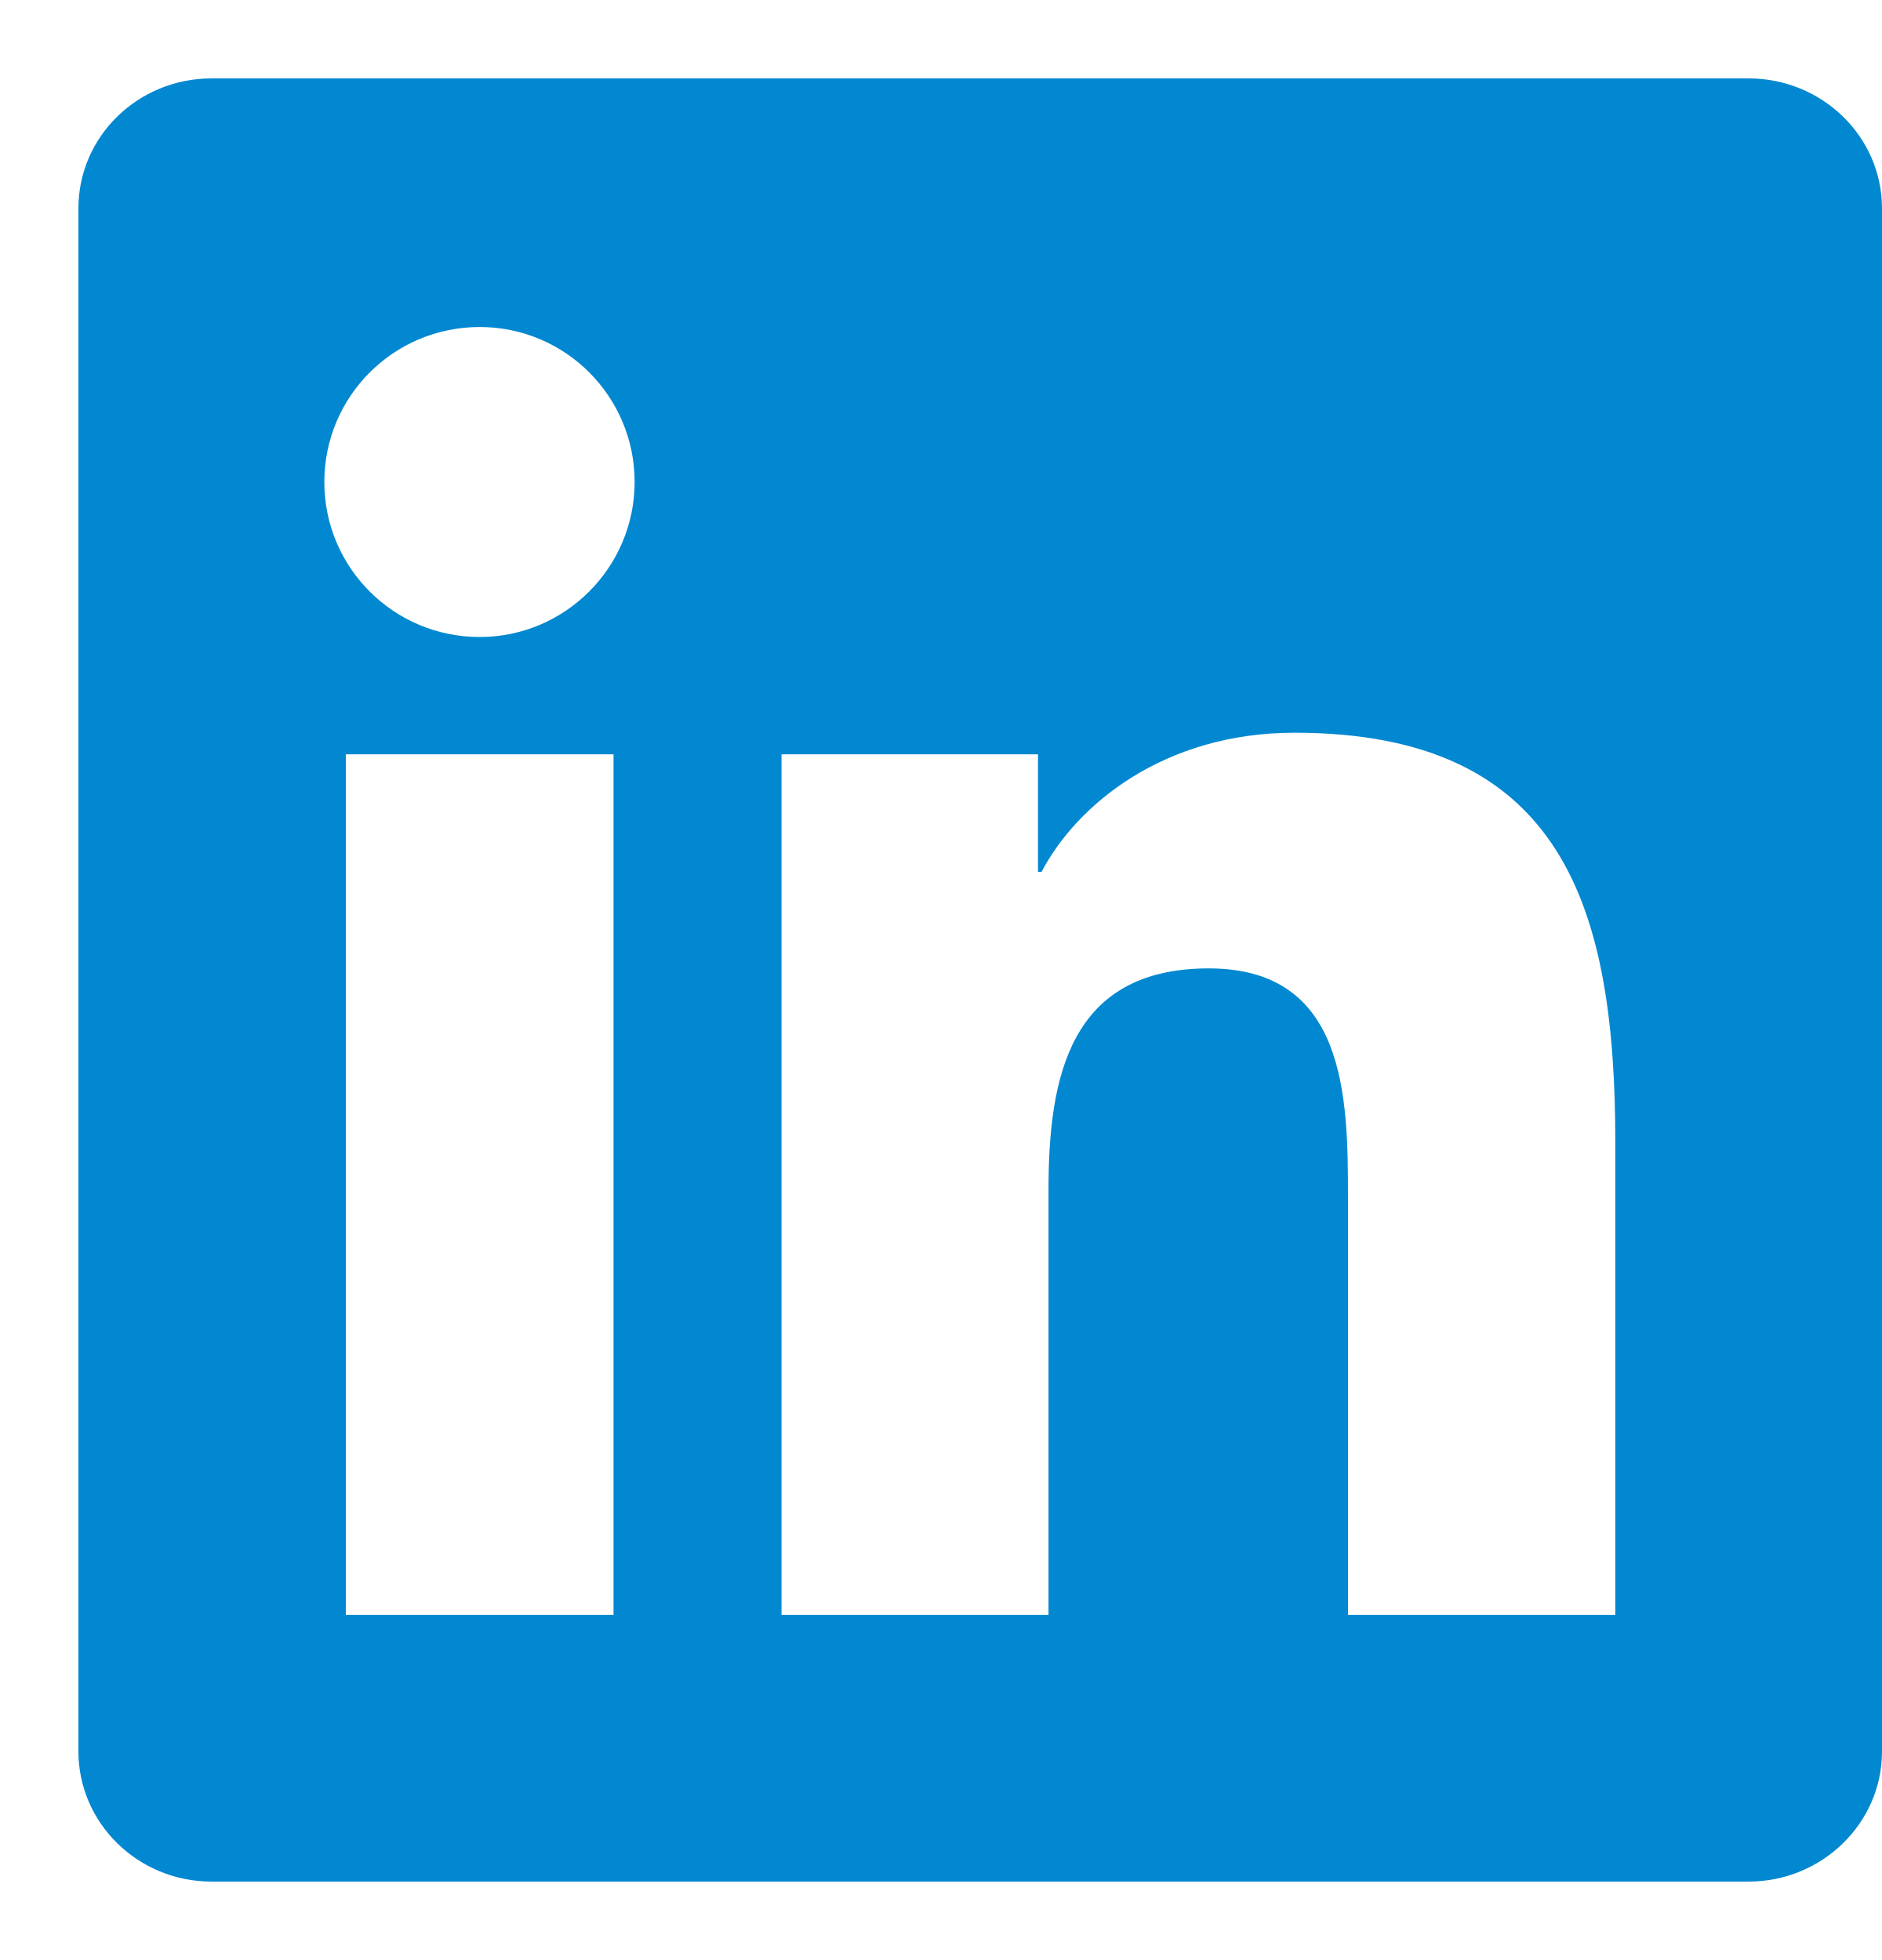
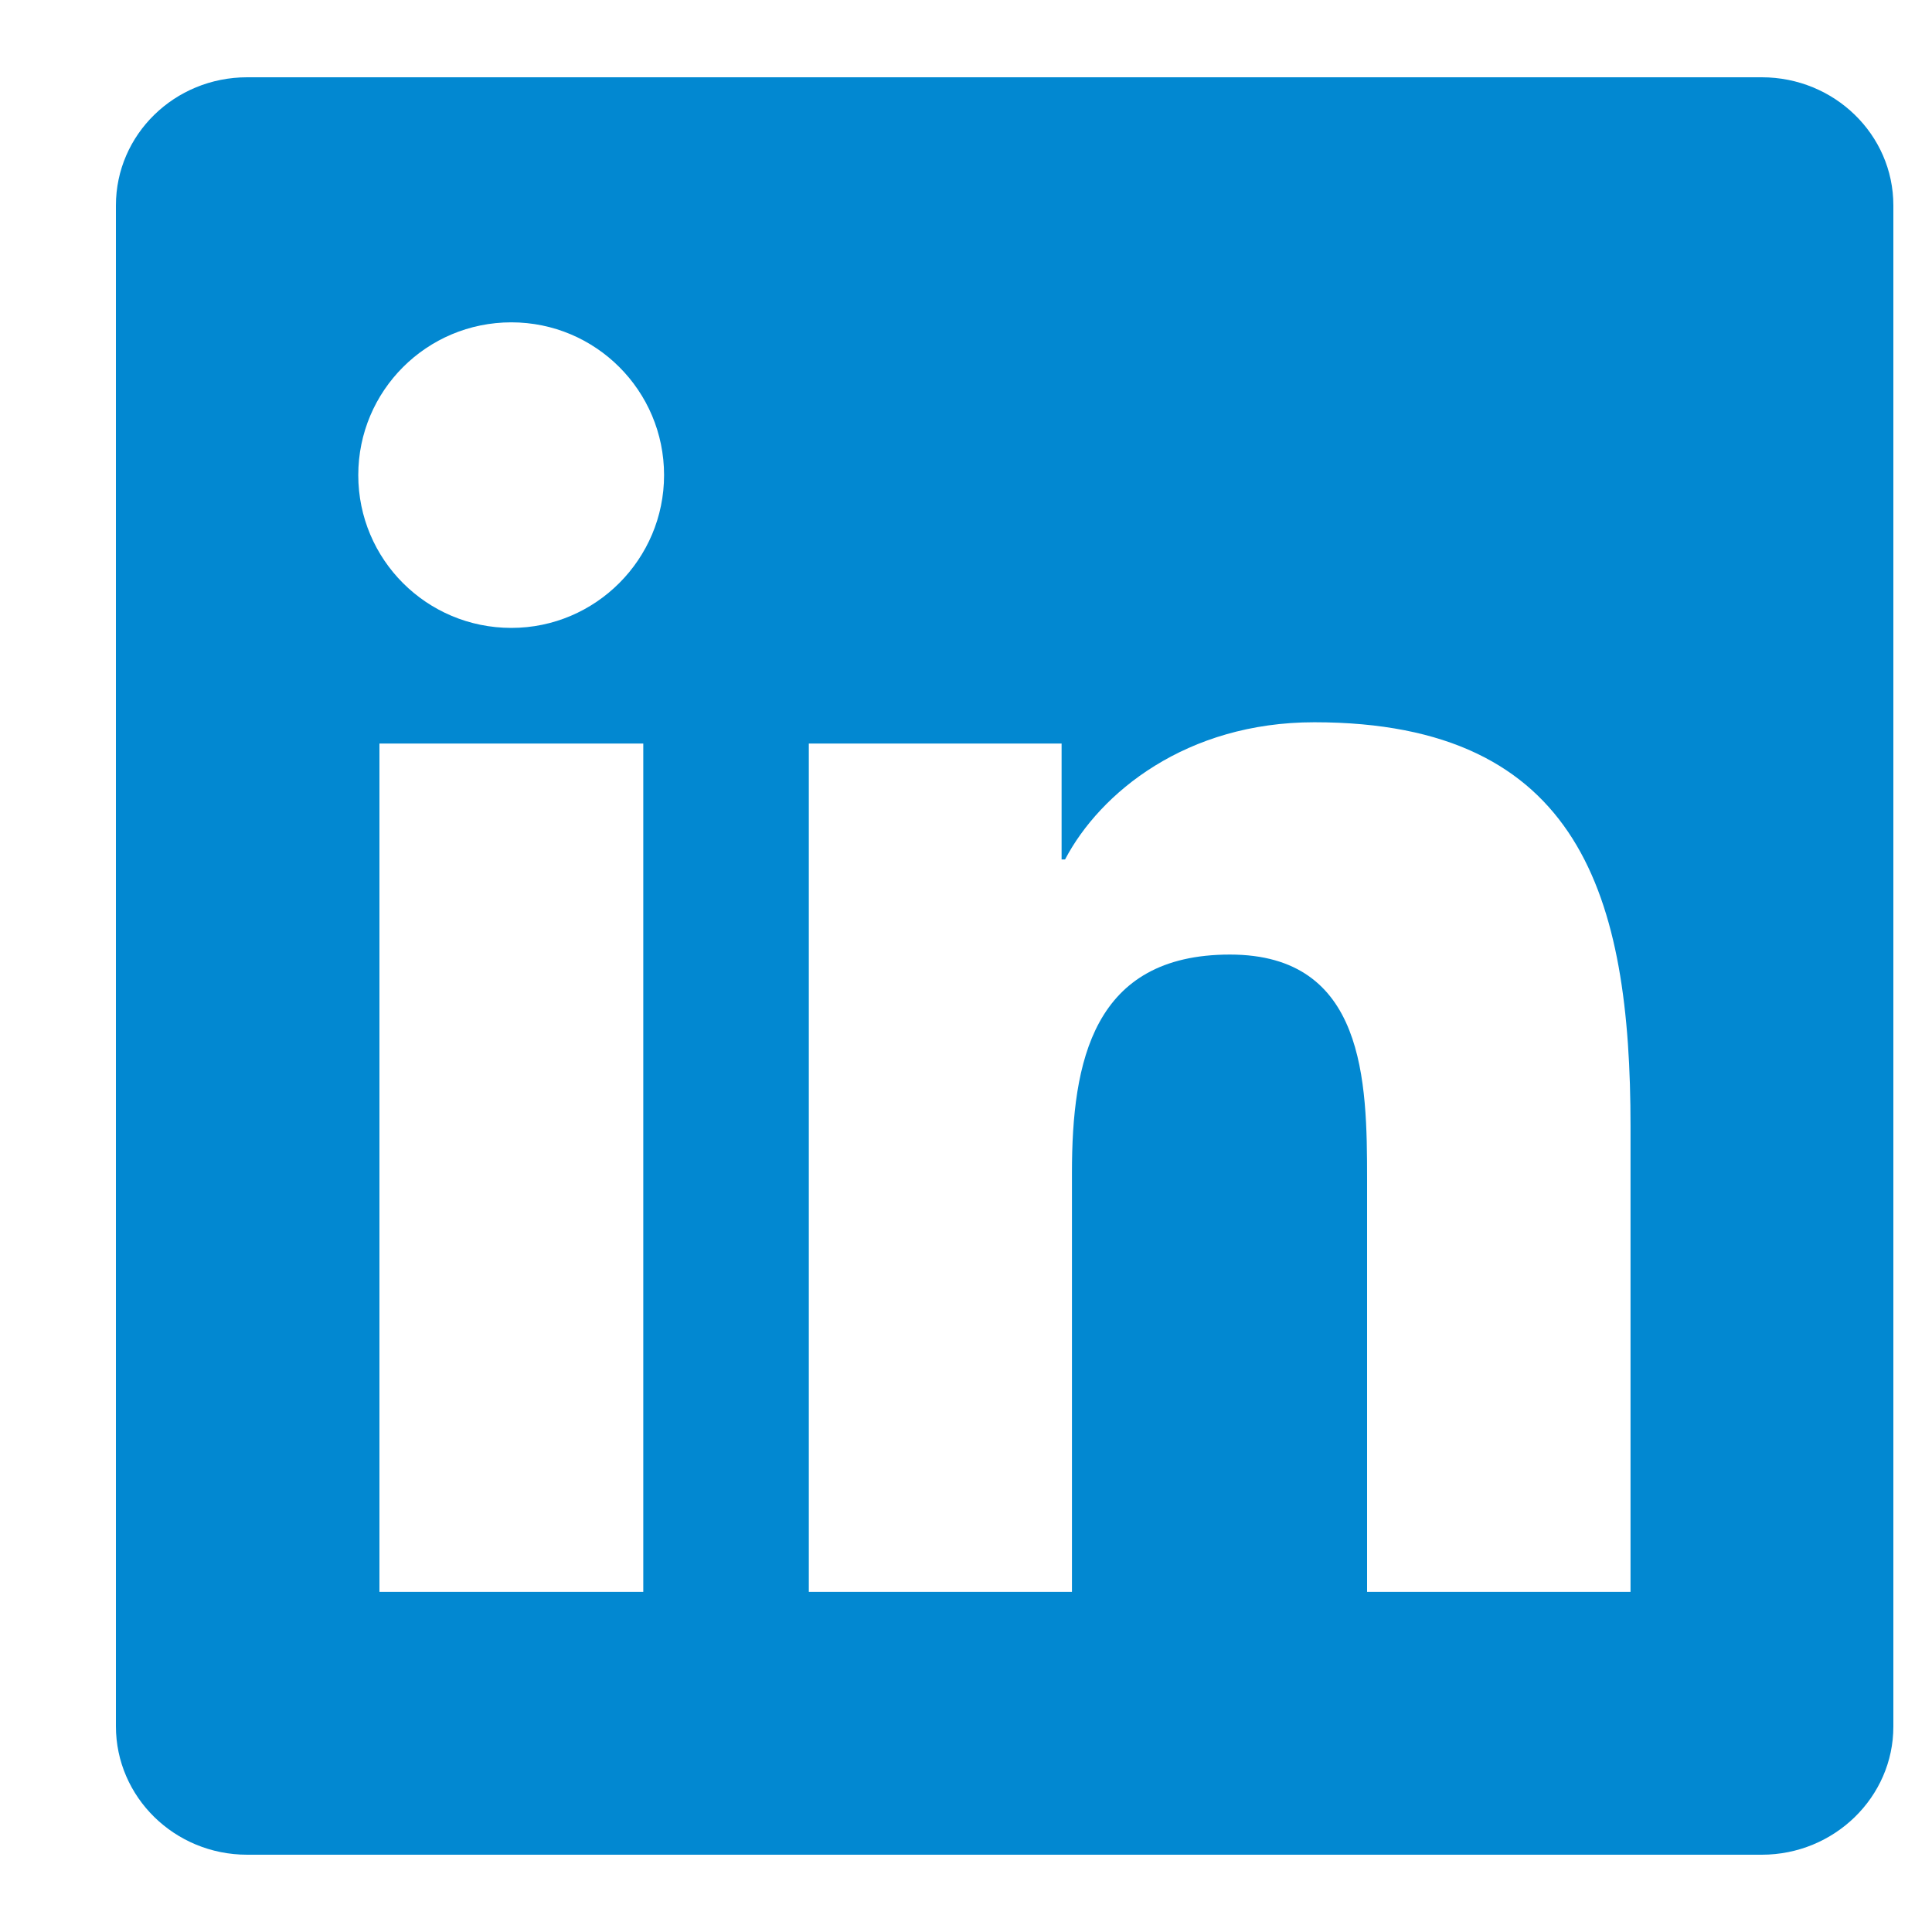
- <svg xmlns="http://www.w3.org/2000/svg" width="24" height="25" viewBox="0 0 24 25" fill="none">
+ <svg xmlns="http://www.w3.org/2000/svg" width="30" height="30" viewBox="0 0 24 25" fill="none">
  <path d="M22.297 1H2.698C1.759 1 1 1.741 1 2.658V22.338C1 23.254 1.759 24 2.698 24H22.297C23.236 24 24 23.254 24 22.342V2.658C24 1.741 23.236 1 22.297 1ZM7.824 20.599H4.41V9.621H7.824V20.599ZM6.117 8.125C5.021 8.125 4.136 7.24 4.136 6.148C4.136 5.056 5.021 4.171 6.117 4.171C7.208 4.171 8.093 5.056 8.093 6.148C8.093 7.235 7.208 8.125 6.117 8.125ZM20.599 20.599H17.19V15.263C17.19 13.991 17.167 12.352 15.415 12.352C13.641 12.352 13.371 13.74 13.371 15.173V20.599H9.966V9.621H13.237V11.121H13.282C13.735 10.258 14.849 9.346 16.507 9.346C19.962 9.346 20.599 11.62 20.599 14.575V20.599Z" fill="#0288D1" />
</svg>
